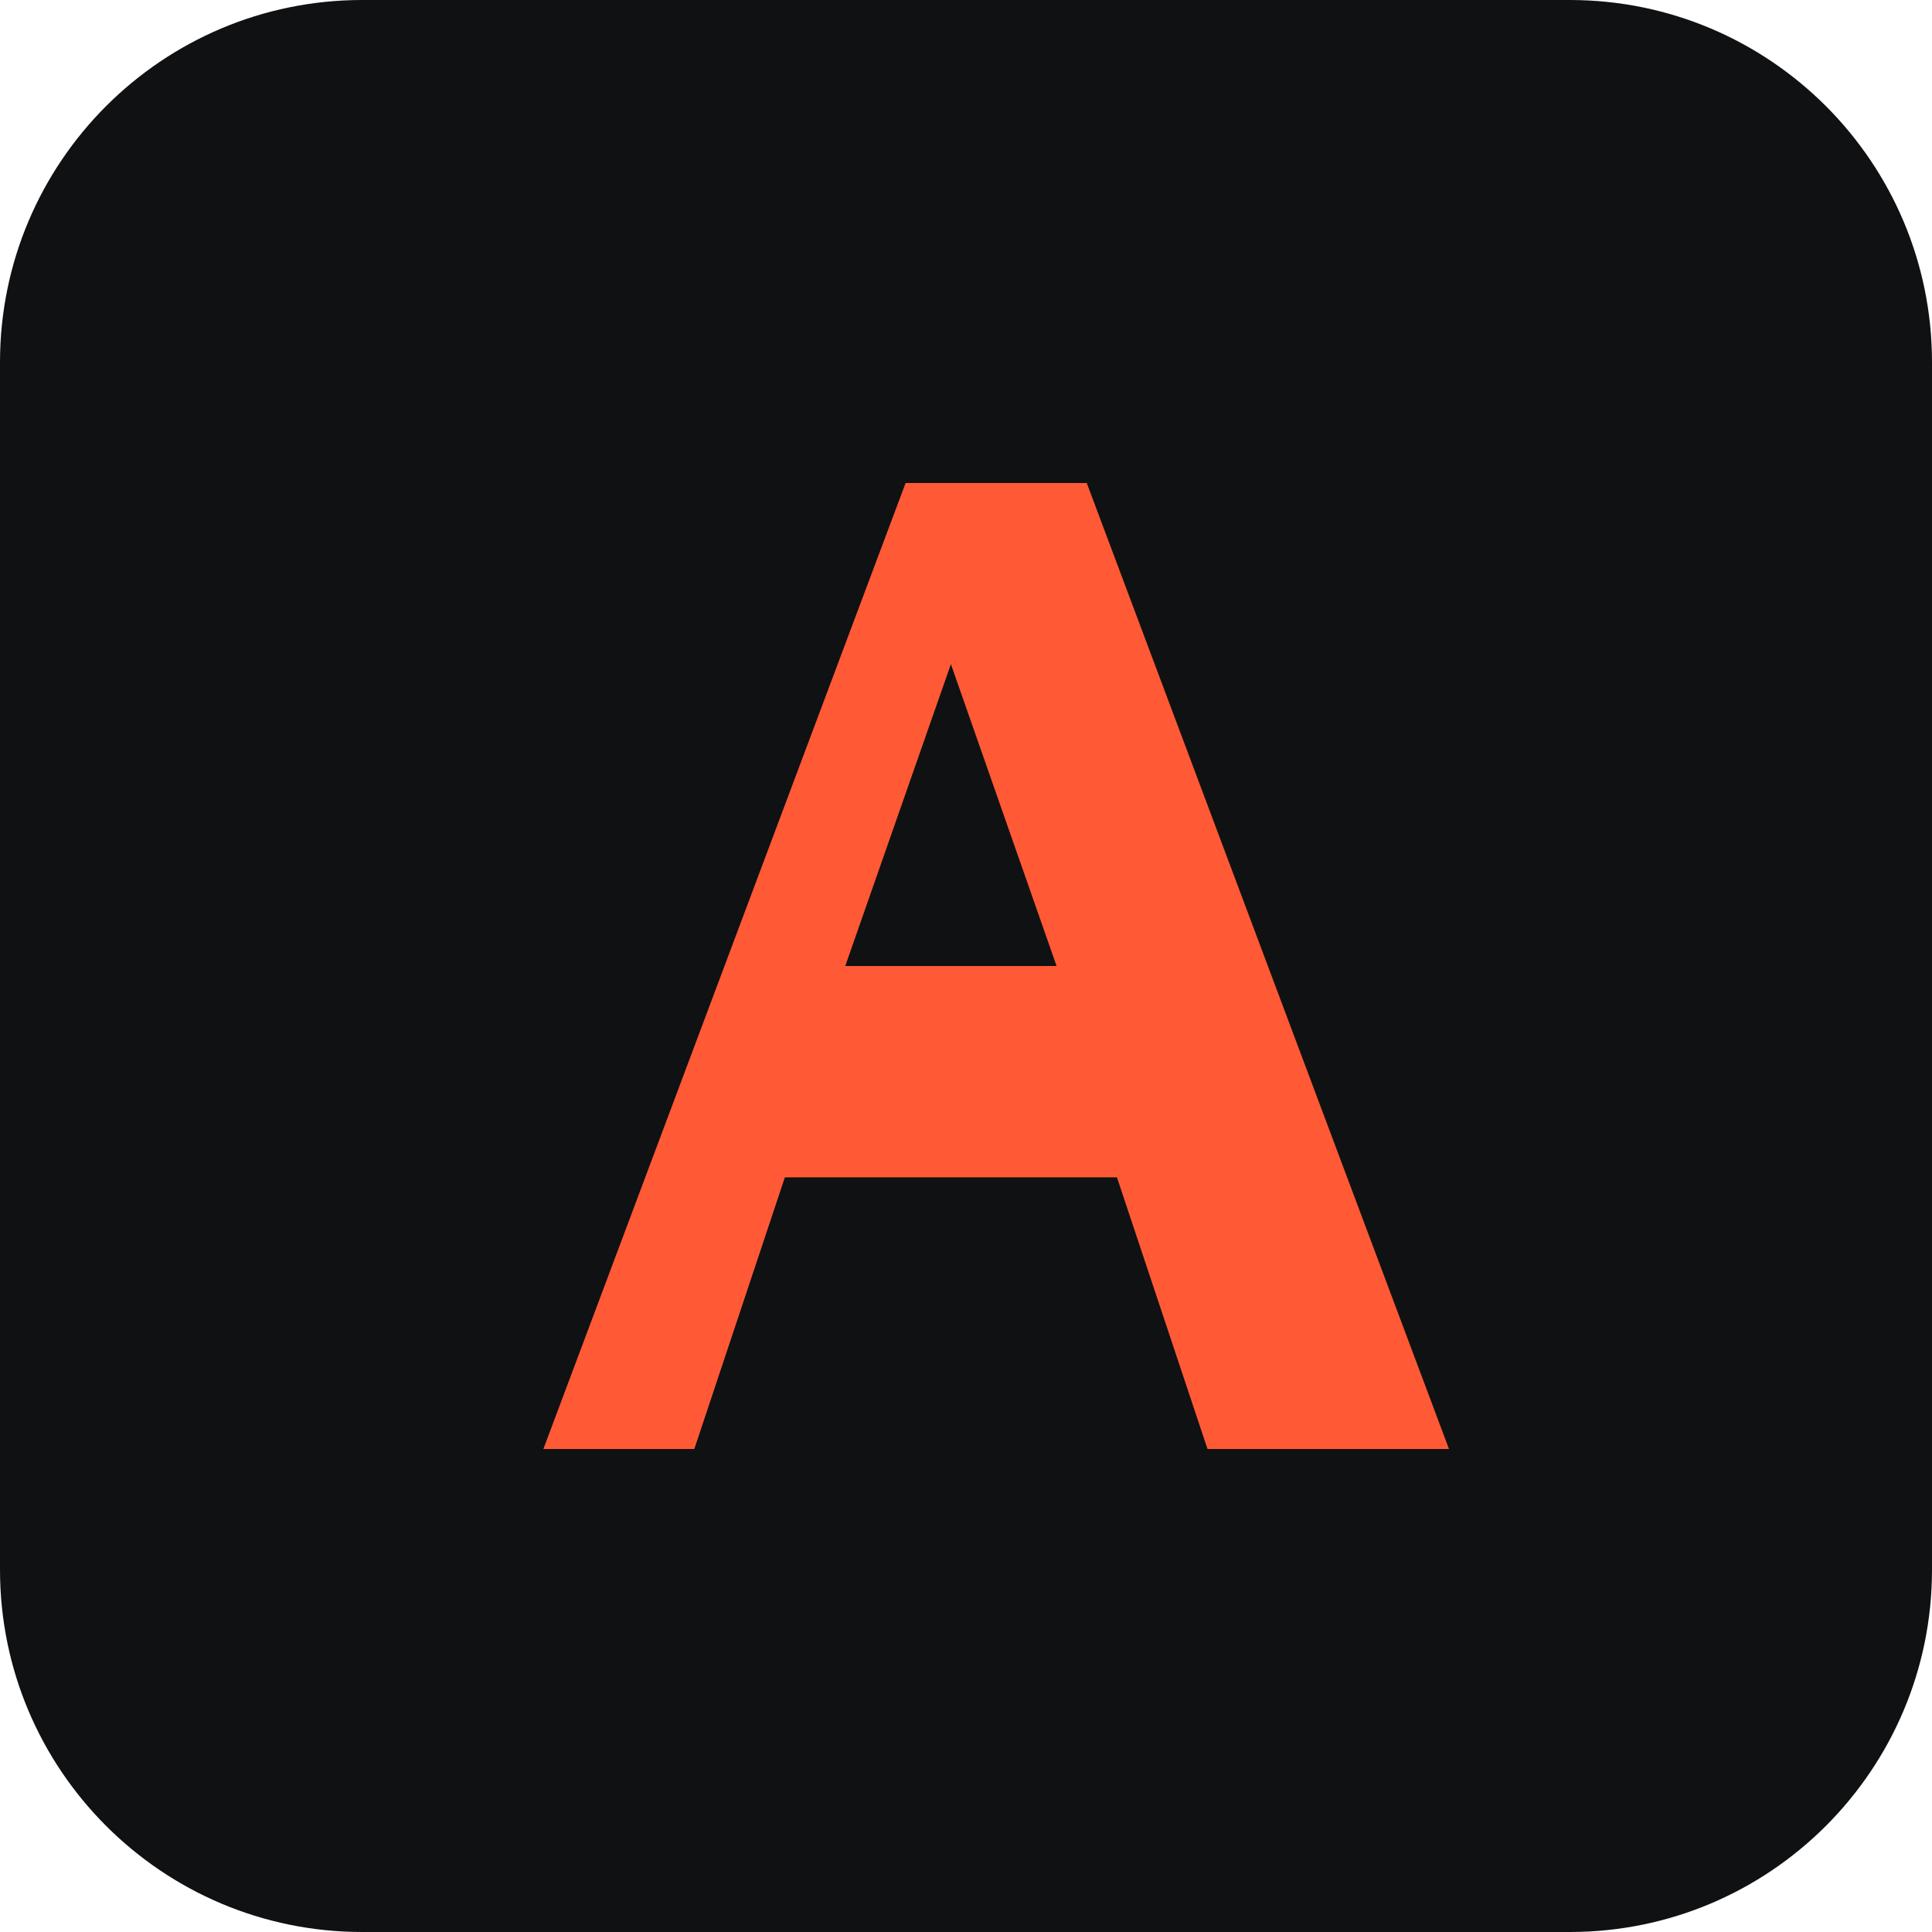
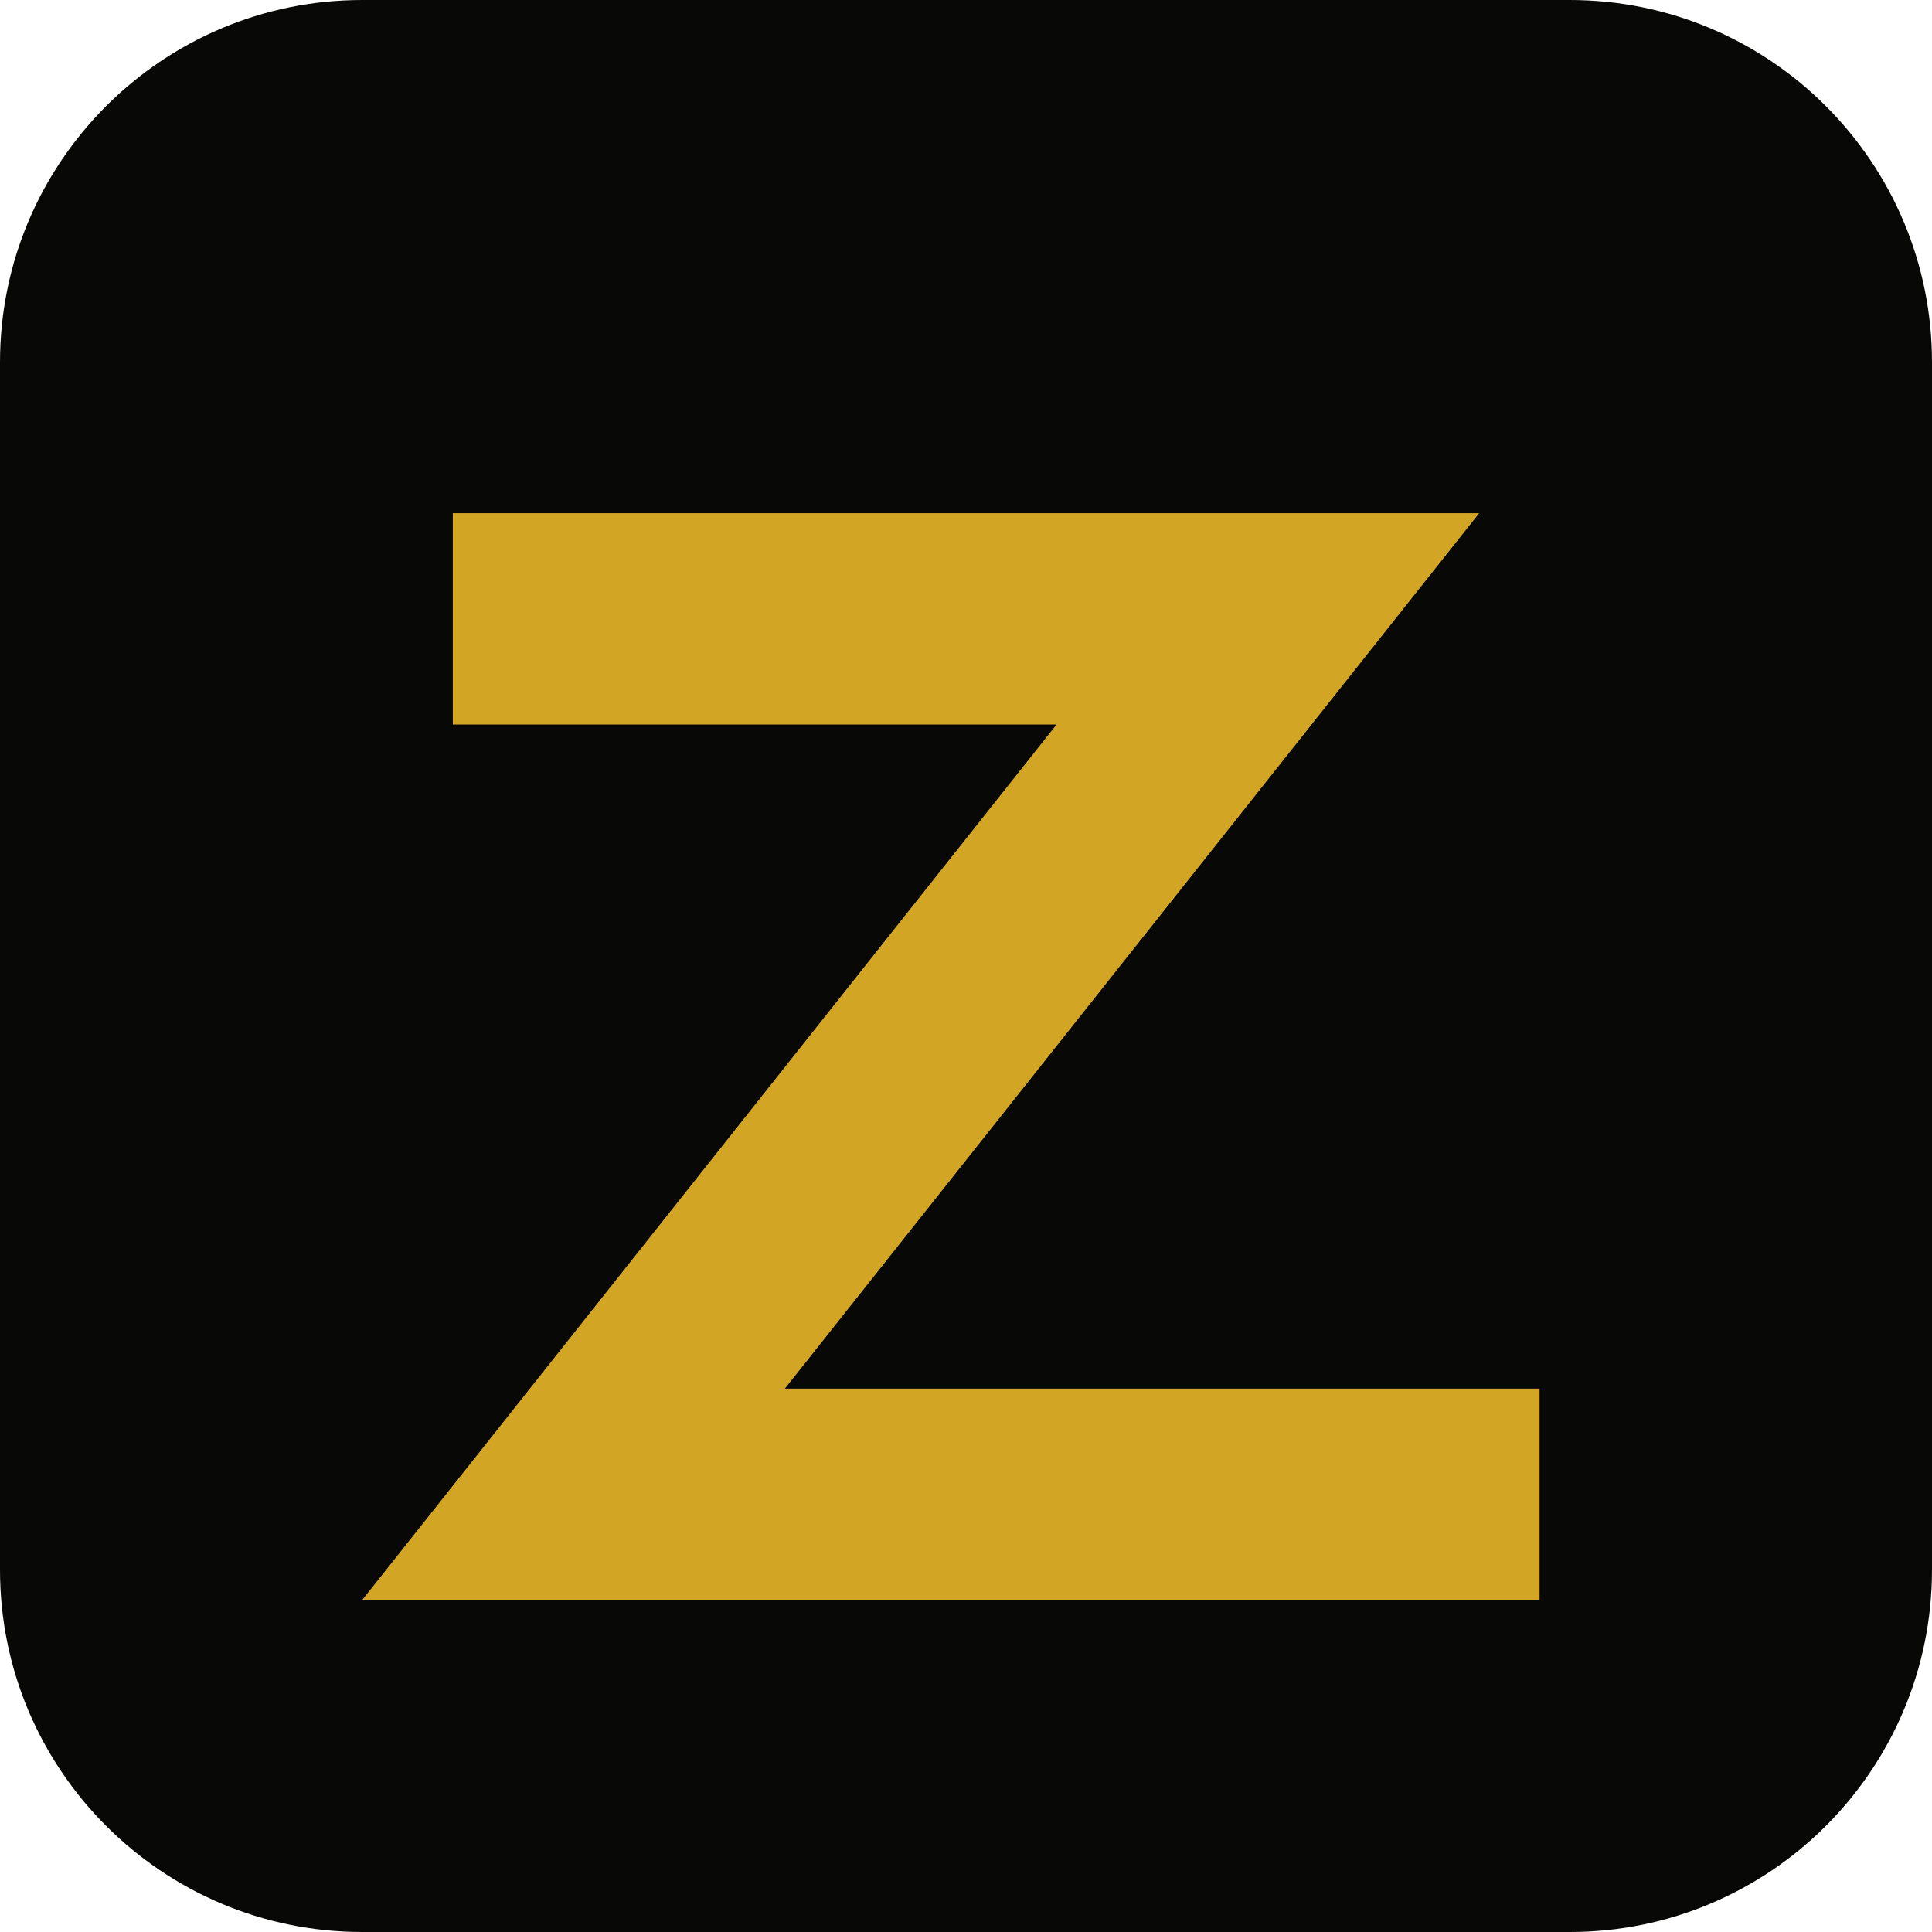
<svg xmlns="http://www.w3.org/2000/svg" width="64" height="64" viewBox="0 0 64 64">
-   <rect width="64" height="64" rx="12" fill="#101112" />
-   <path d="M18 48 30 16h6l12 32h-8l-3-9H26l-3 9zm10-16h7l-3.5-10z" fill="#ff5a35" />
+   <rect width="64" height="64" rx="12" fill="#080807" />
+   <path d="M15 17h34L26 46h25v7H12l23-29H15z" fill="#d3a525" />
</svg>
